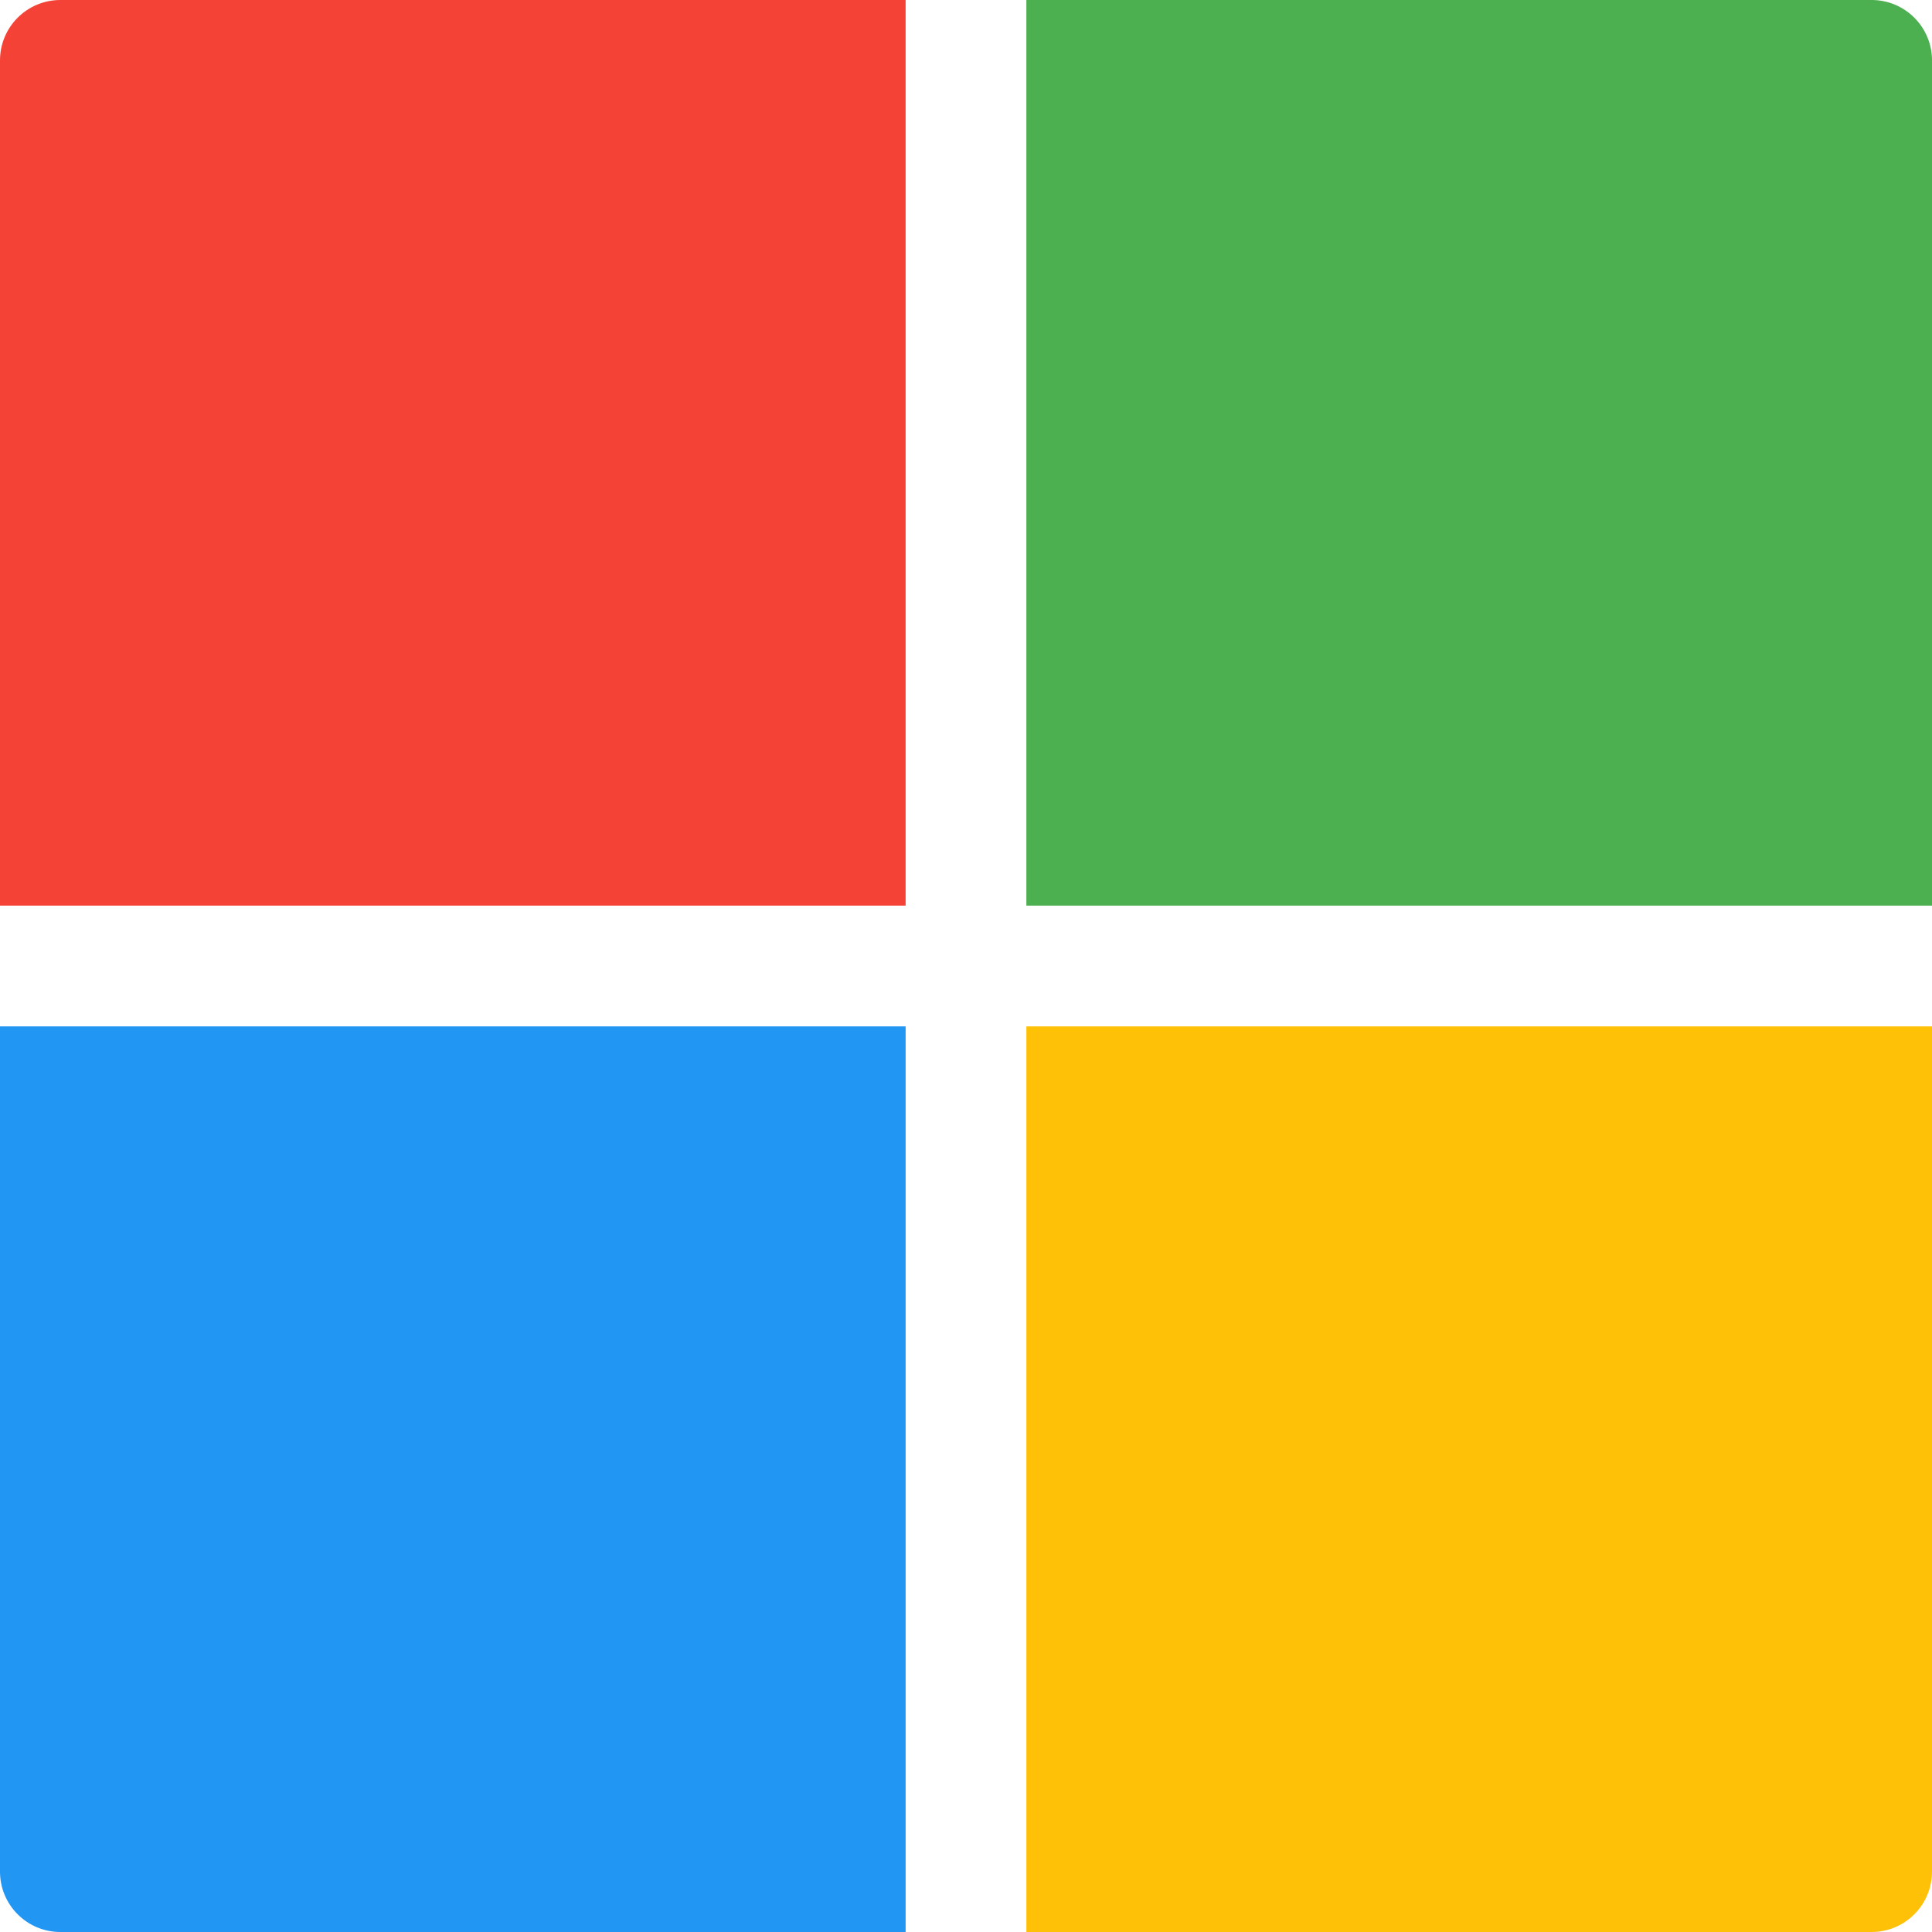
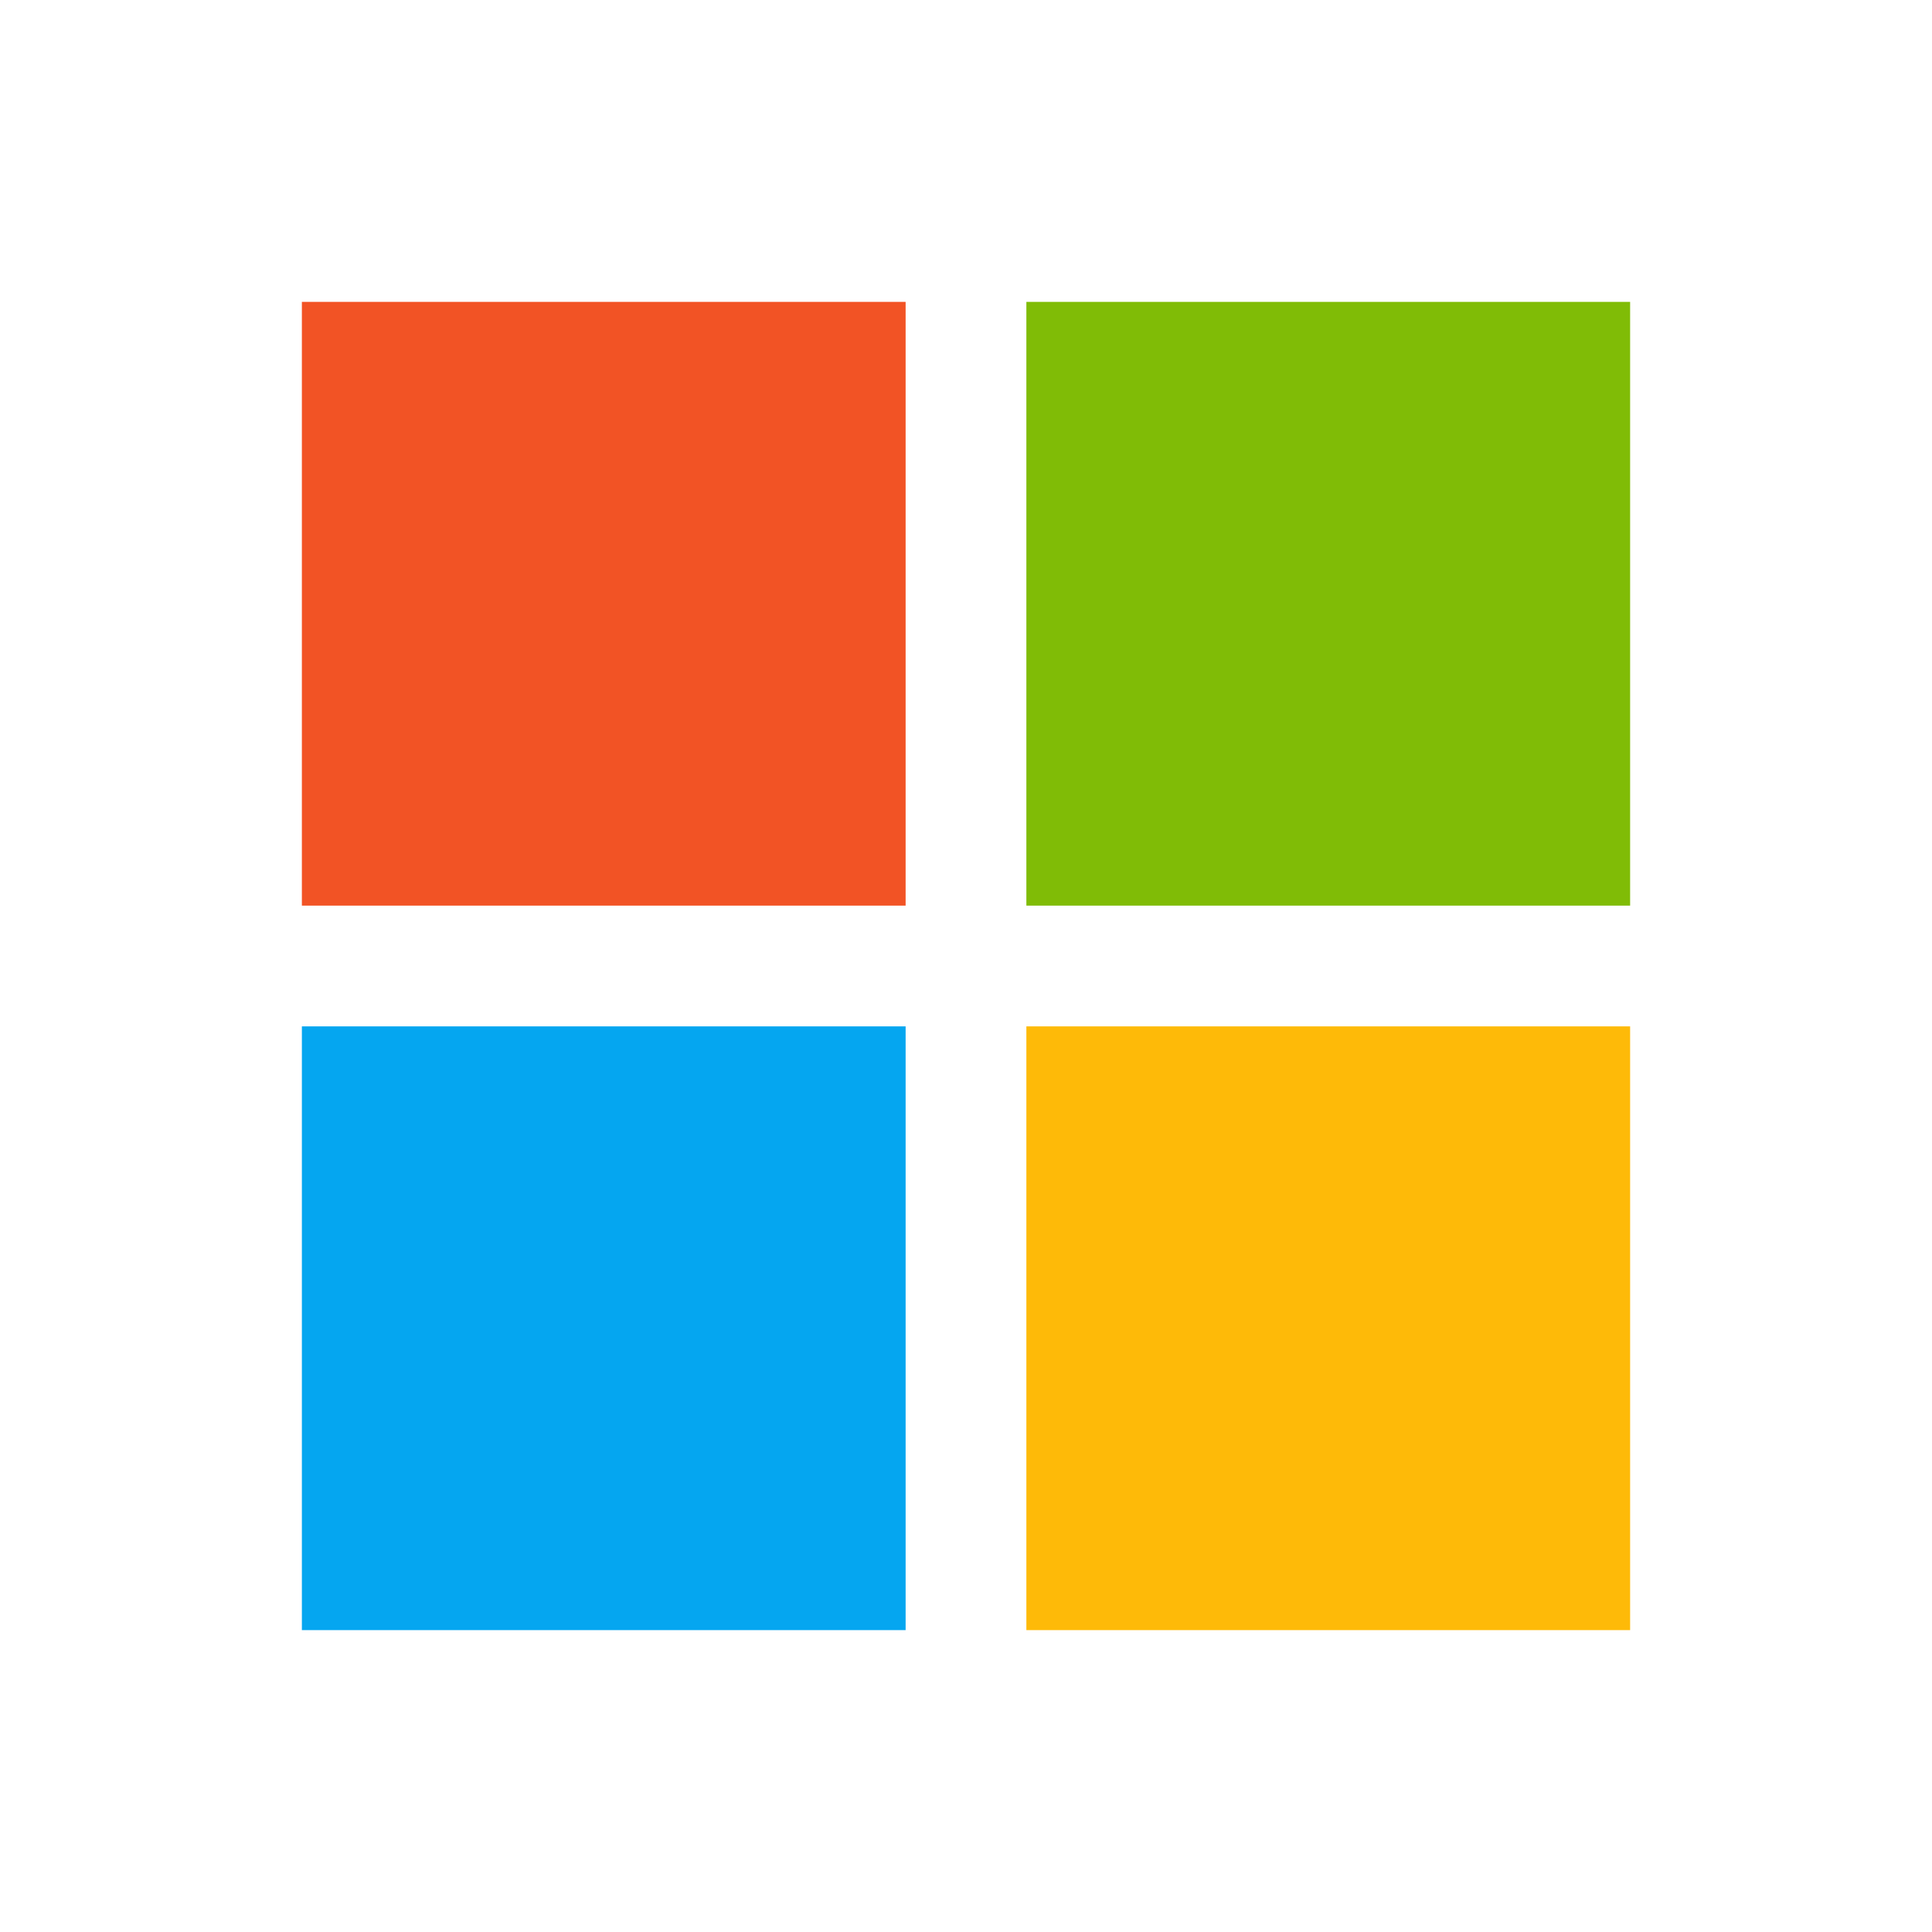
- <svg xmlns="http://www.w3.org/2000/svg" viewBox="0 0 16 16" id="microsoft">
-   <path fill="#4CAF50" d="M8.5 7.5H16v-7a.5.5 0 0 0-.5-.5h-7v7.5z" />
-   <path fill="#F44336" d="M7.5 7.5V0h-7a.5.5 0 0 0-.5.5v7h7.5z" />
-   <path fill="#2196F3" d="M7.5 8.5H0v7a.5.5 0 0 0 .5.5h7V8.5z" />
-   <path fill="#FFC107" d="M8.5 8.5V16h7a.5.5 0 0 0 .5-.5v-7H8.5z" />
+ <svg xmlns="http://www.w3.org/2000/svg" width="800px" height="800px" viewBox="0 0 32 32" fill="none">
+   <rect x="17" y="17" width="10" height="10" fill="#FEBA08" />
+   <rect x="5" y="17" width="10" height="10" fill="#05A6F0" />
+   <rect x="17" y="5" width="10" height="10" fill="#80BC06" />
+   <rect x="5" y="5" width="10" height="10" fill="#F25325" />
</svg>
